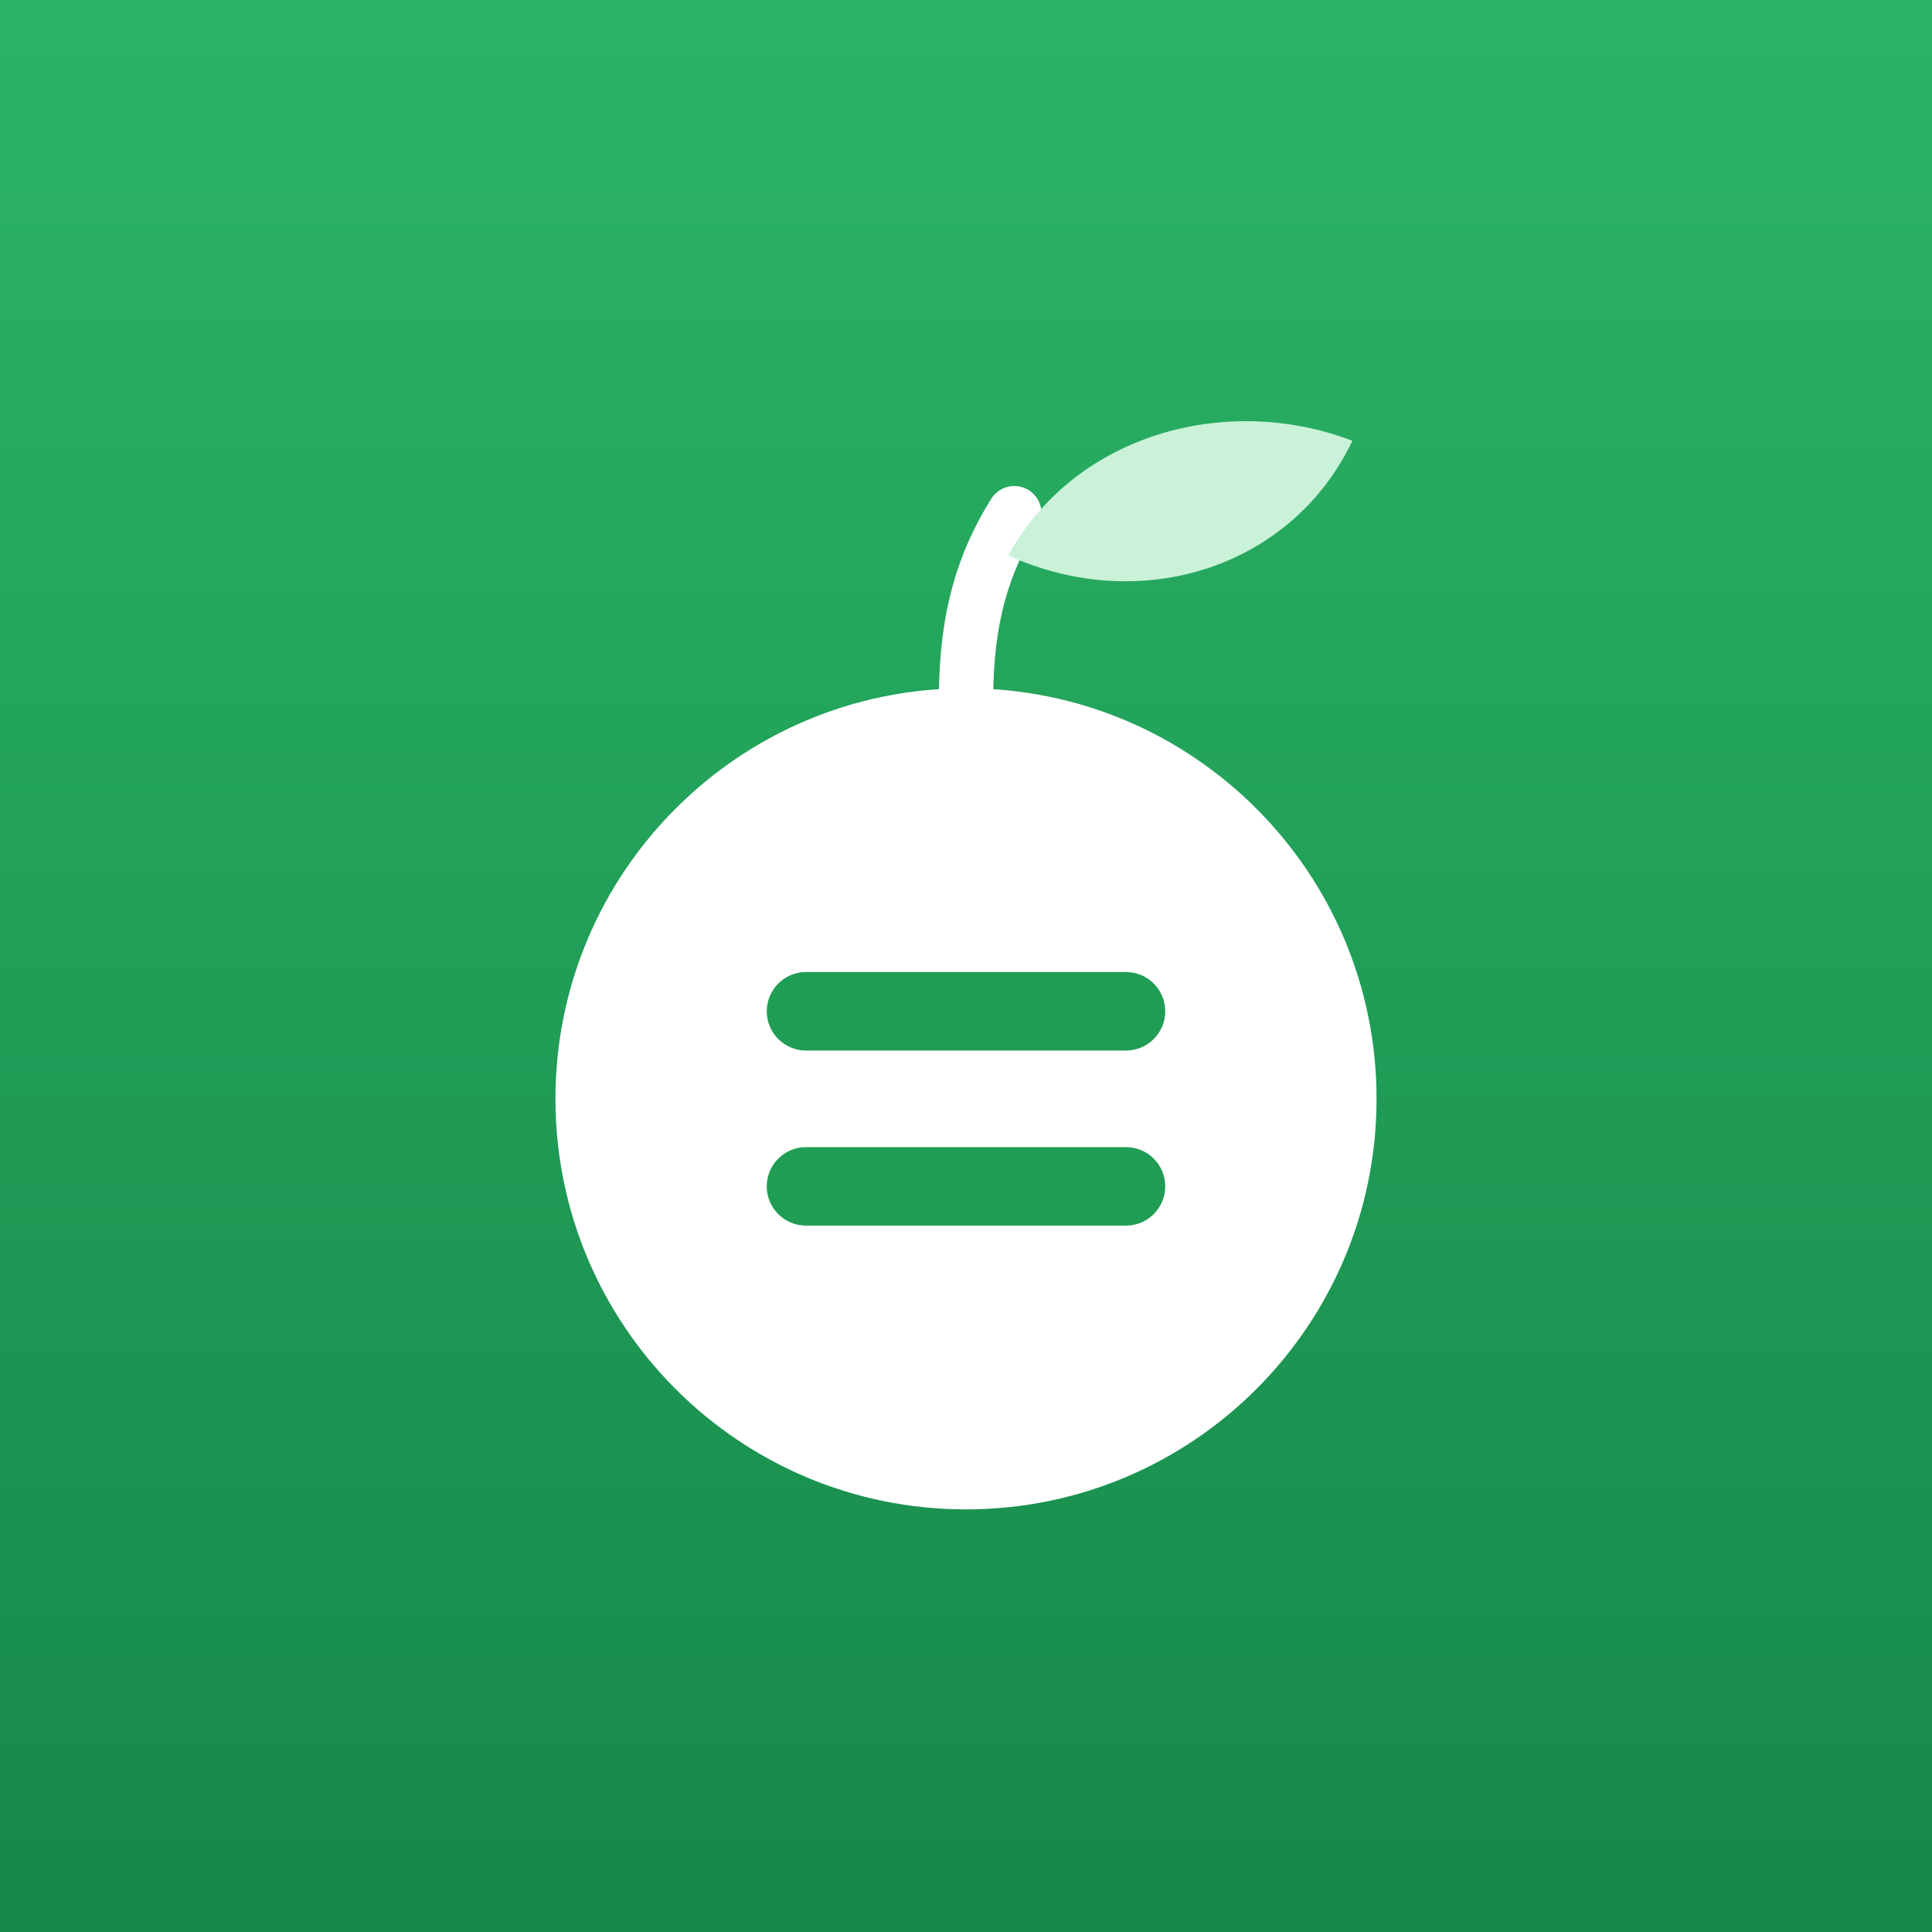
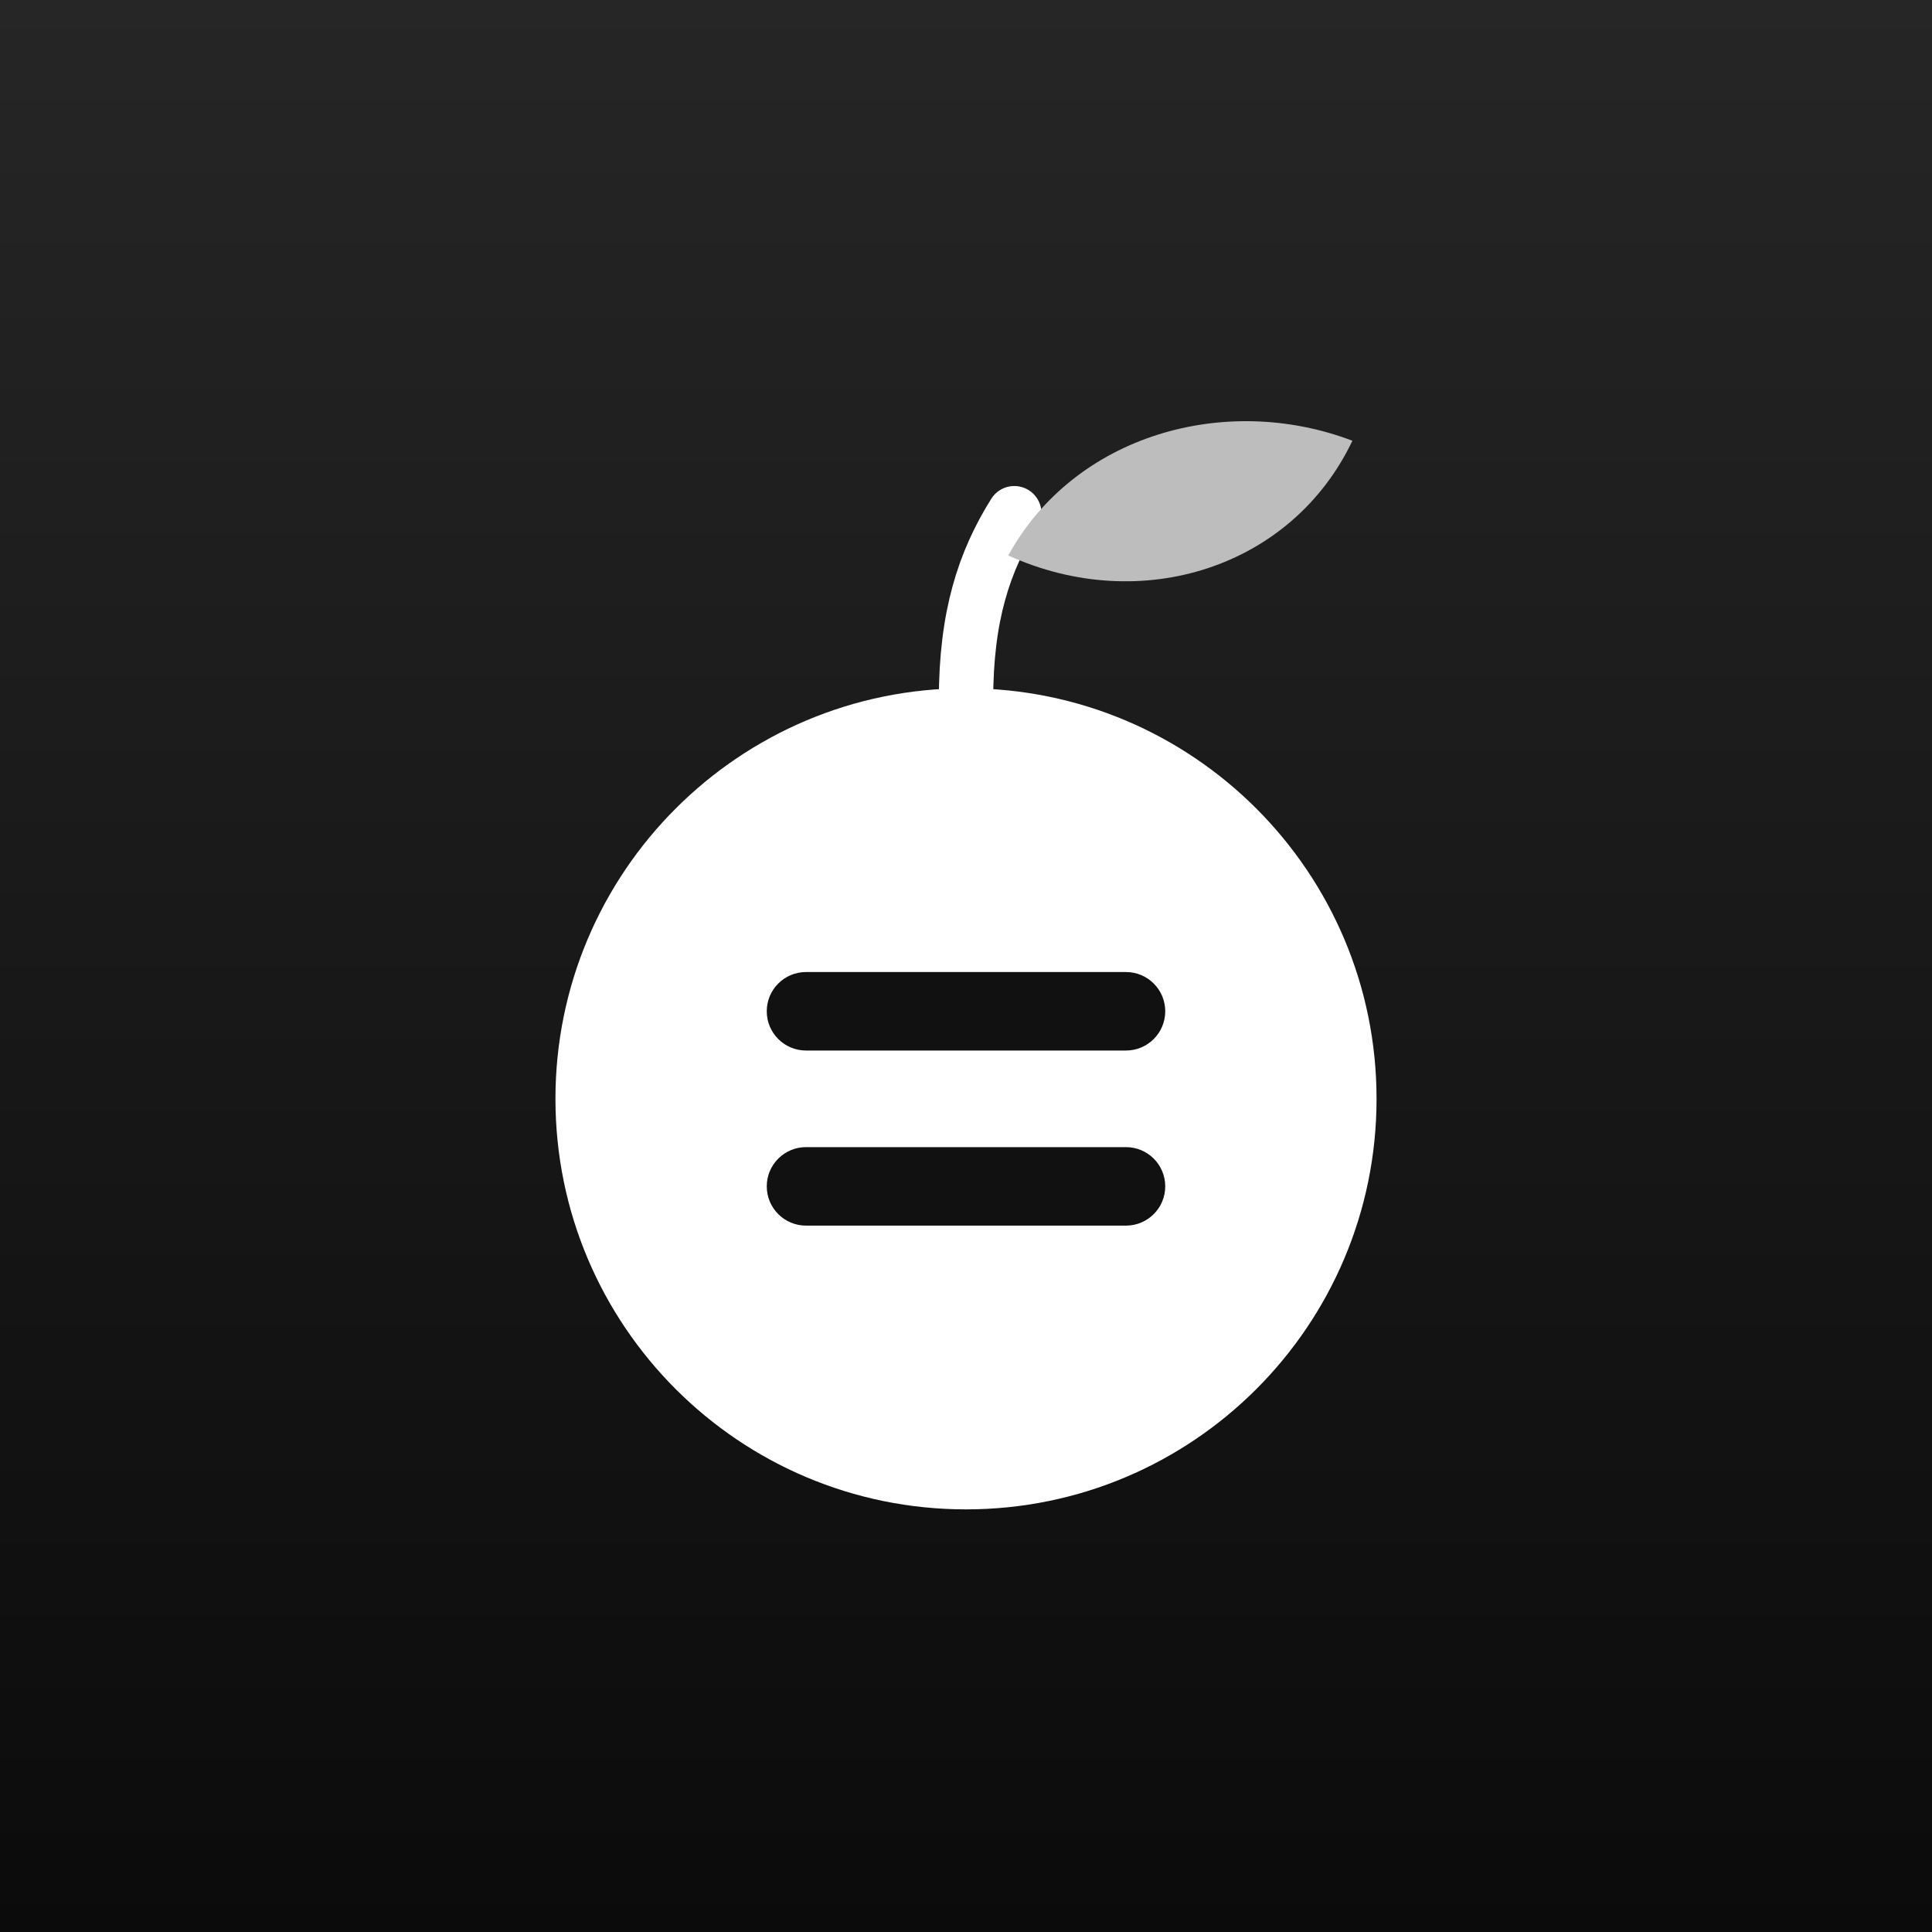
<svg xmlns="http://www.w3.org/2000/svg" viewBox="0 0 512 512">
  <defs>
    <linearGradient id="bg" x1="0" y1="0" x2="0" y2="1">
-       <stop offset="0" stop-color="#2bb566" />
-       <stop offset="1" stop-color="#16884a" />
+       <stop offset="0" stop-color="#262626" />
+       <stop offset="1" stop-color="#0b0b0b" />
    </linearGradient>
  </defs>
  <rect width="512" height="512" fill="url(#bg)" />
  <g transform="translate(256 256) scale(0.8) translate(-256 -256)">
    <path d="M256 168 C256 140 262 122 272 106" fill="none" stroke="#ffffff" stroke-width="18" stroke-linecap="round" />
-     <path d="M270 120 C292 80 342 66 384 82 C364 124 314 140 270 120 Z" fill="#c9f2d8" />
+     <path d="M270 120 C292 80 342 66 384 82 C364 124 314 140 270 120 Z" fill="#bdbdbd" />
    <circle cx="256" cy="300" r="136" fill="#ffffff" />
-     <rect x="190" y="258" width="132" height="26" rx="13" fill="#1f9d55" />
-     <rect x="190" y="316" width="132" height="26" rx="13" fill="#1f9d55" />
+     <rect x="190" y="258" width="132" height="26" rx="13" fill="#111111" />
+     <rect x="190" y="316" width="132" height="26" rx="13" fill="#111111" />
  </g>
</svg>
